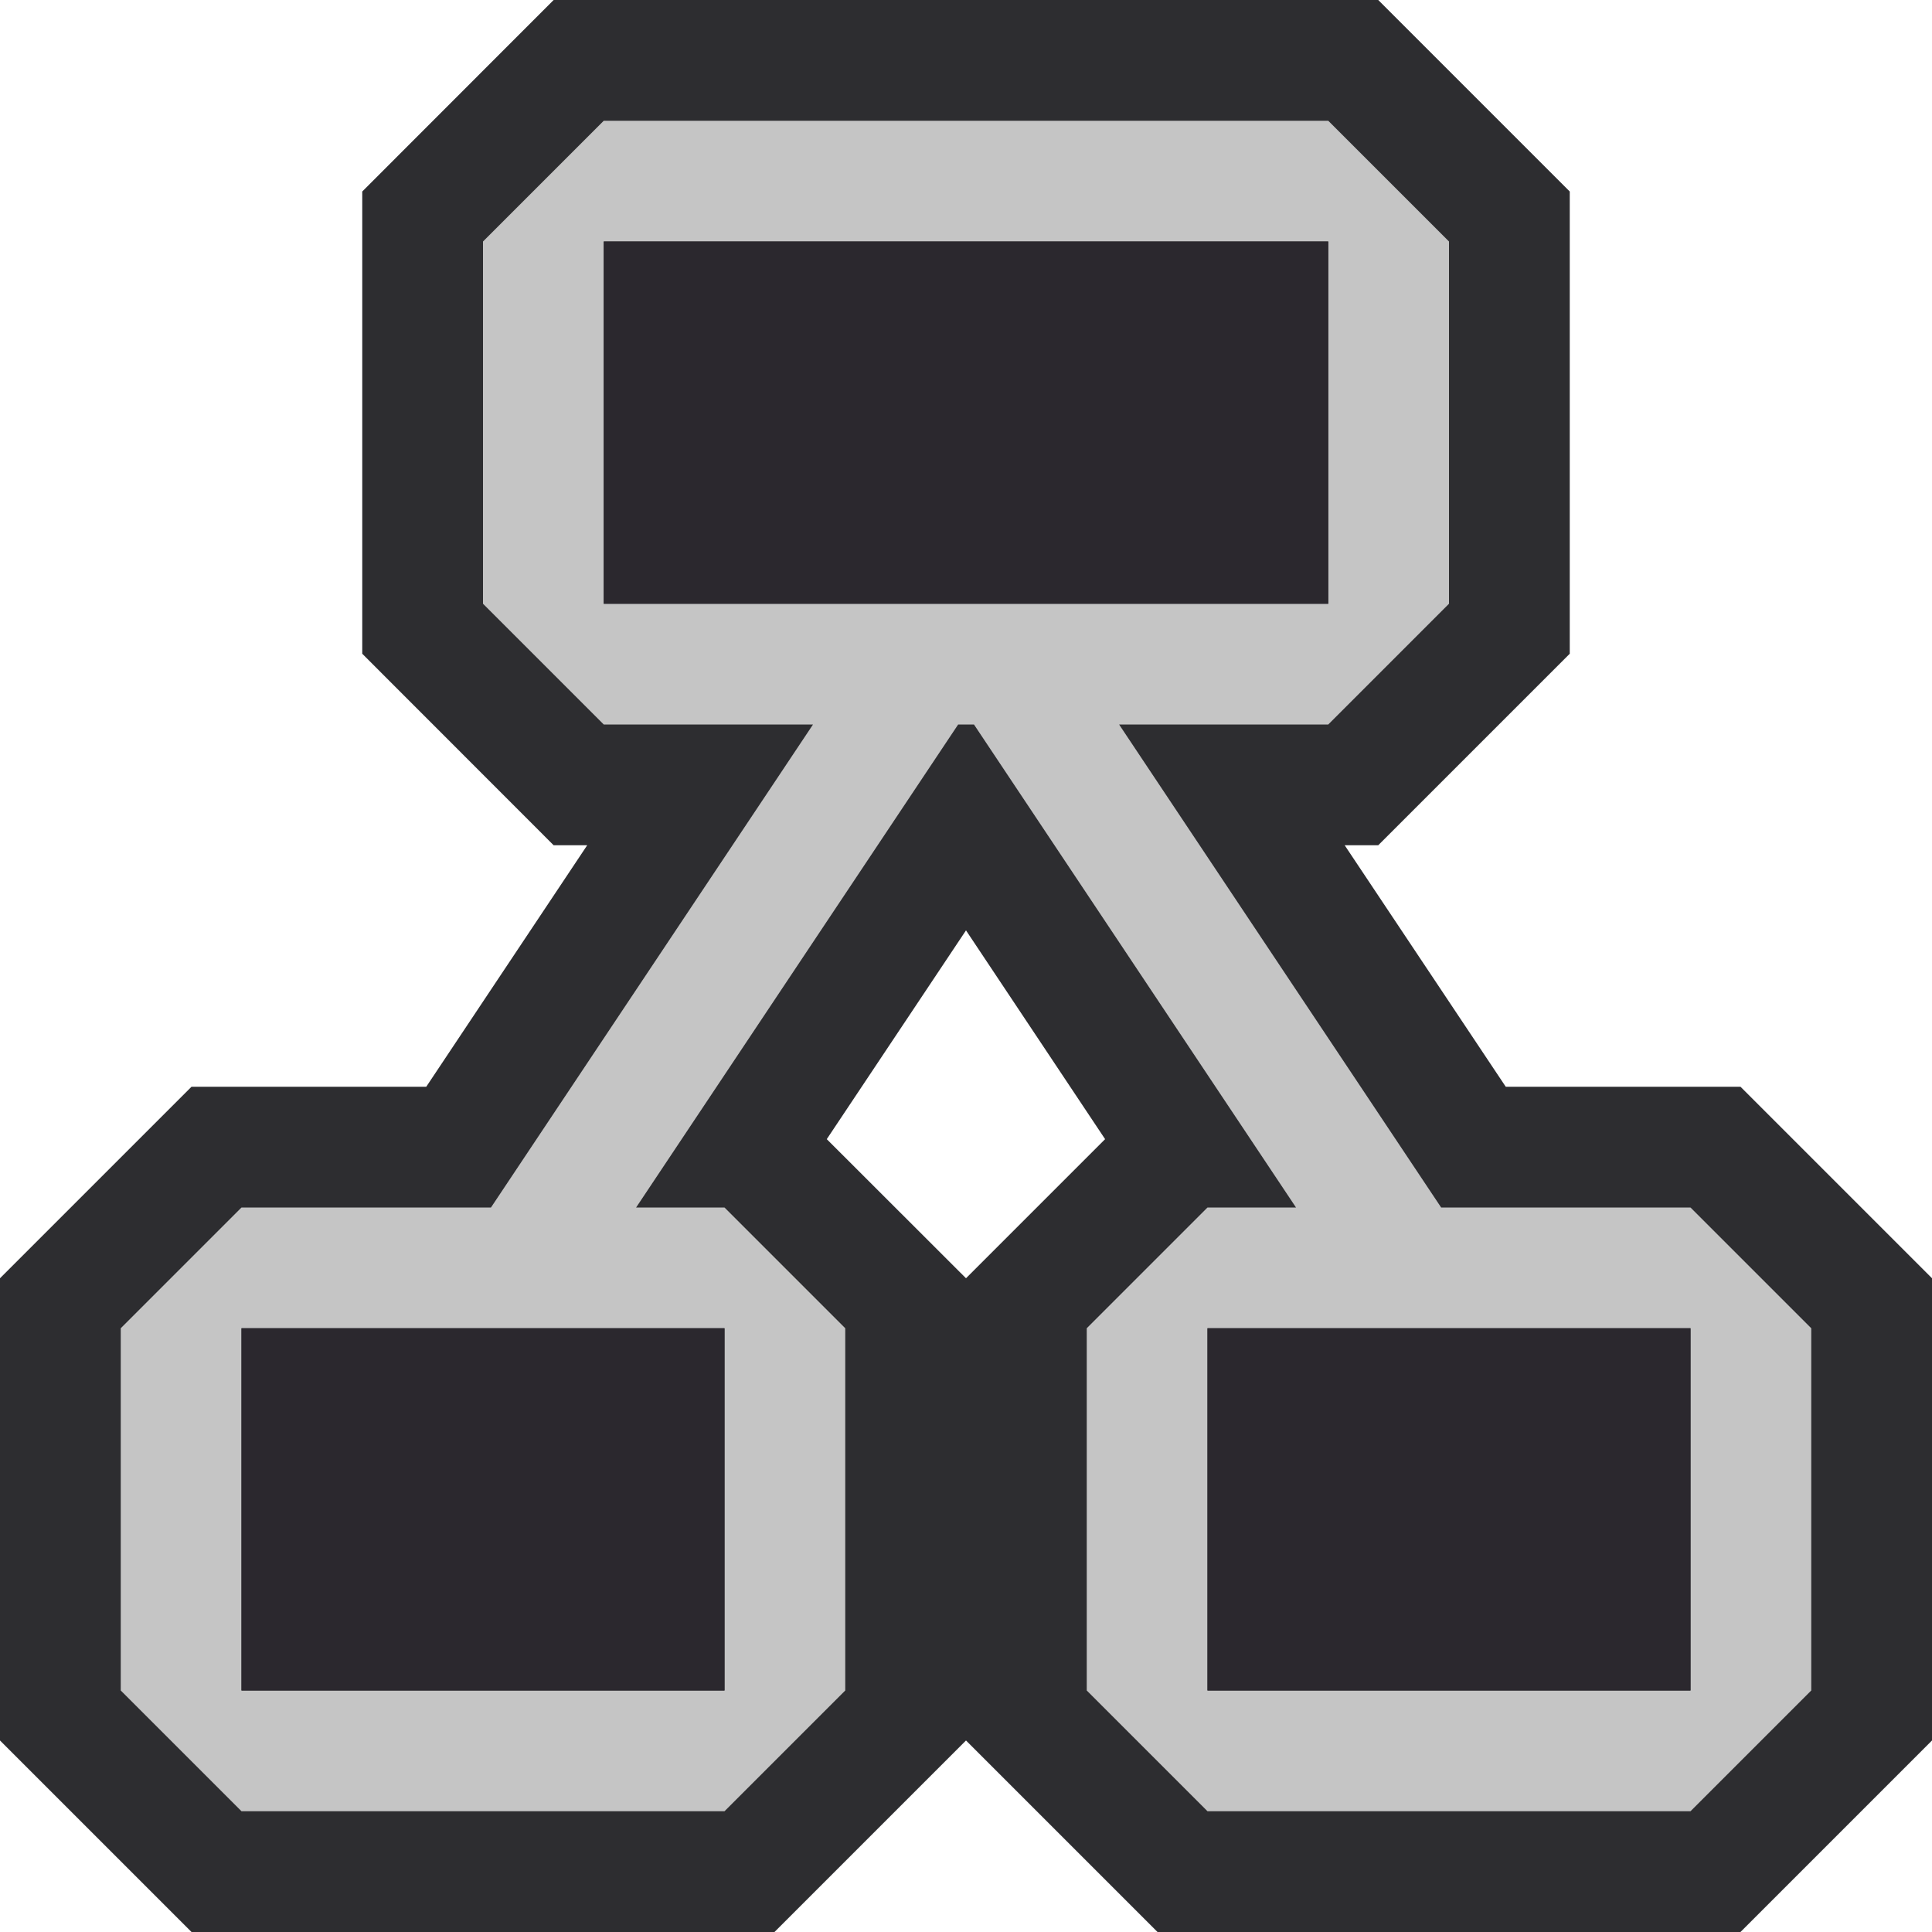
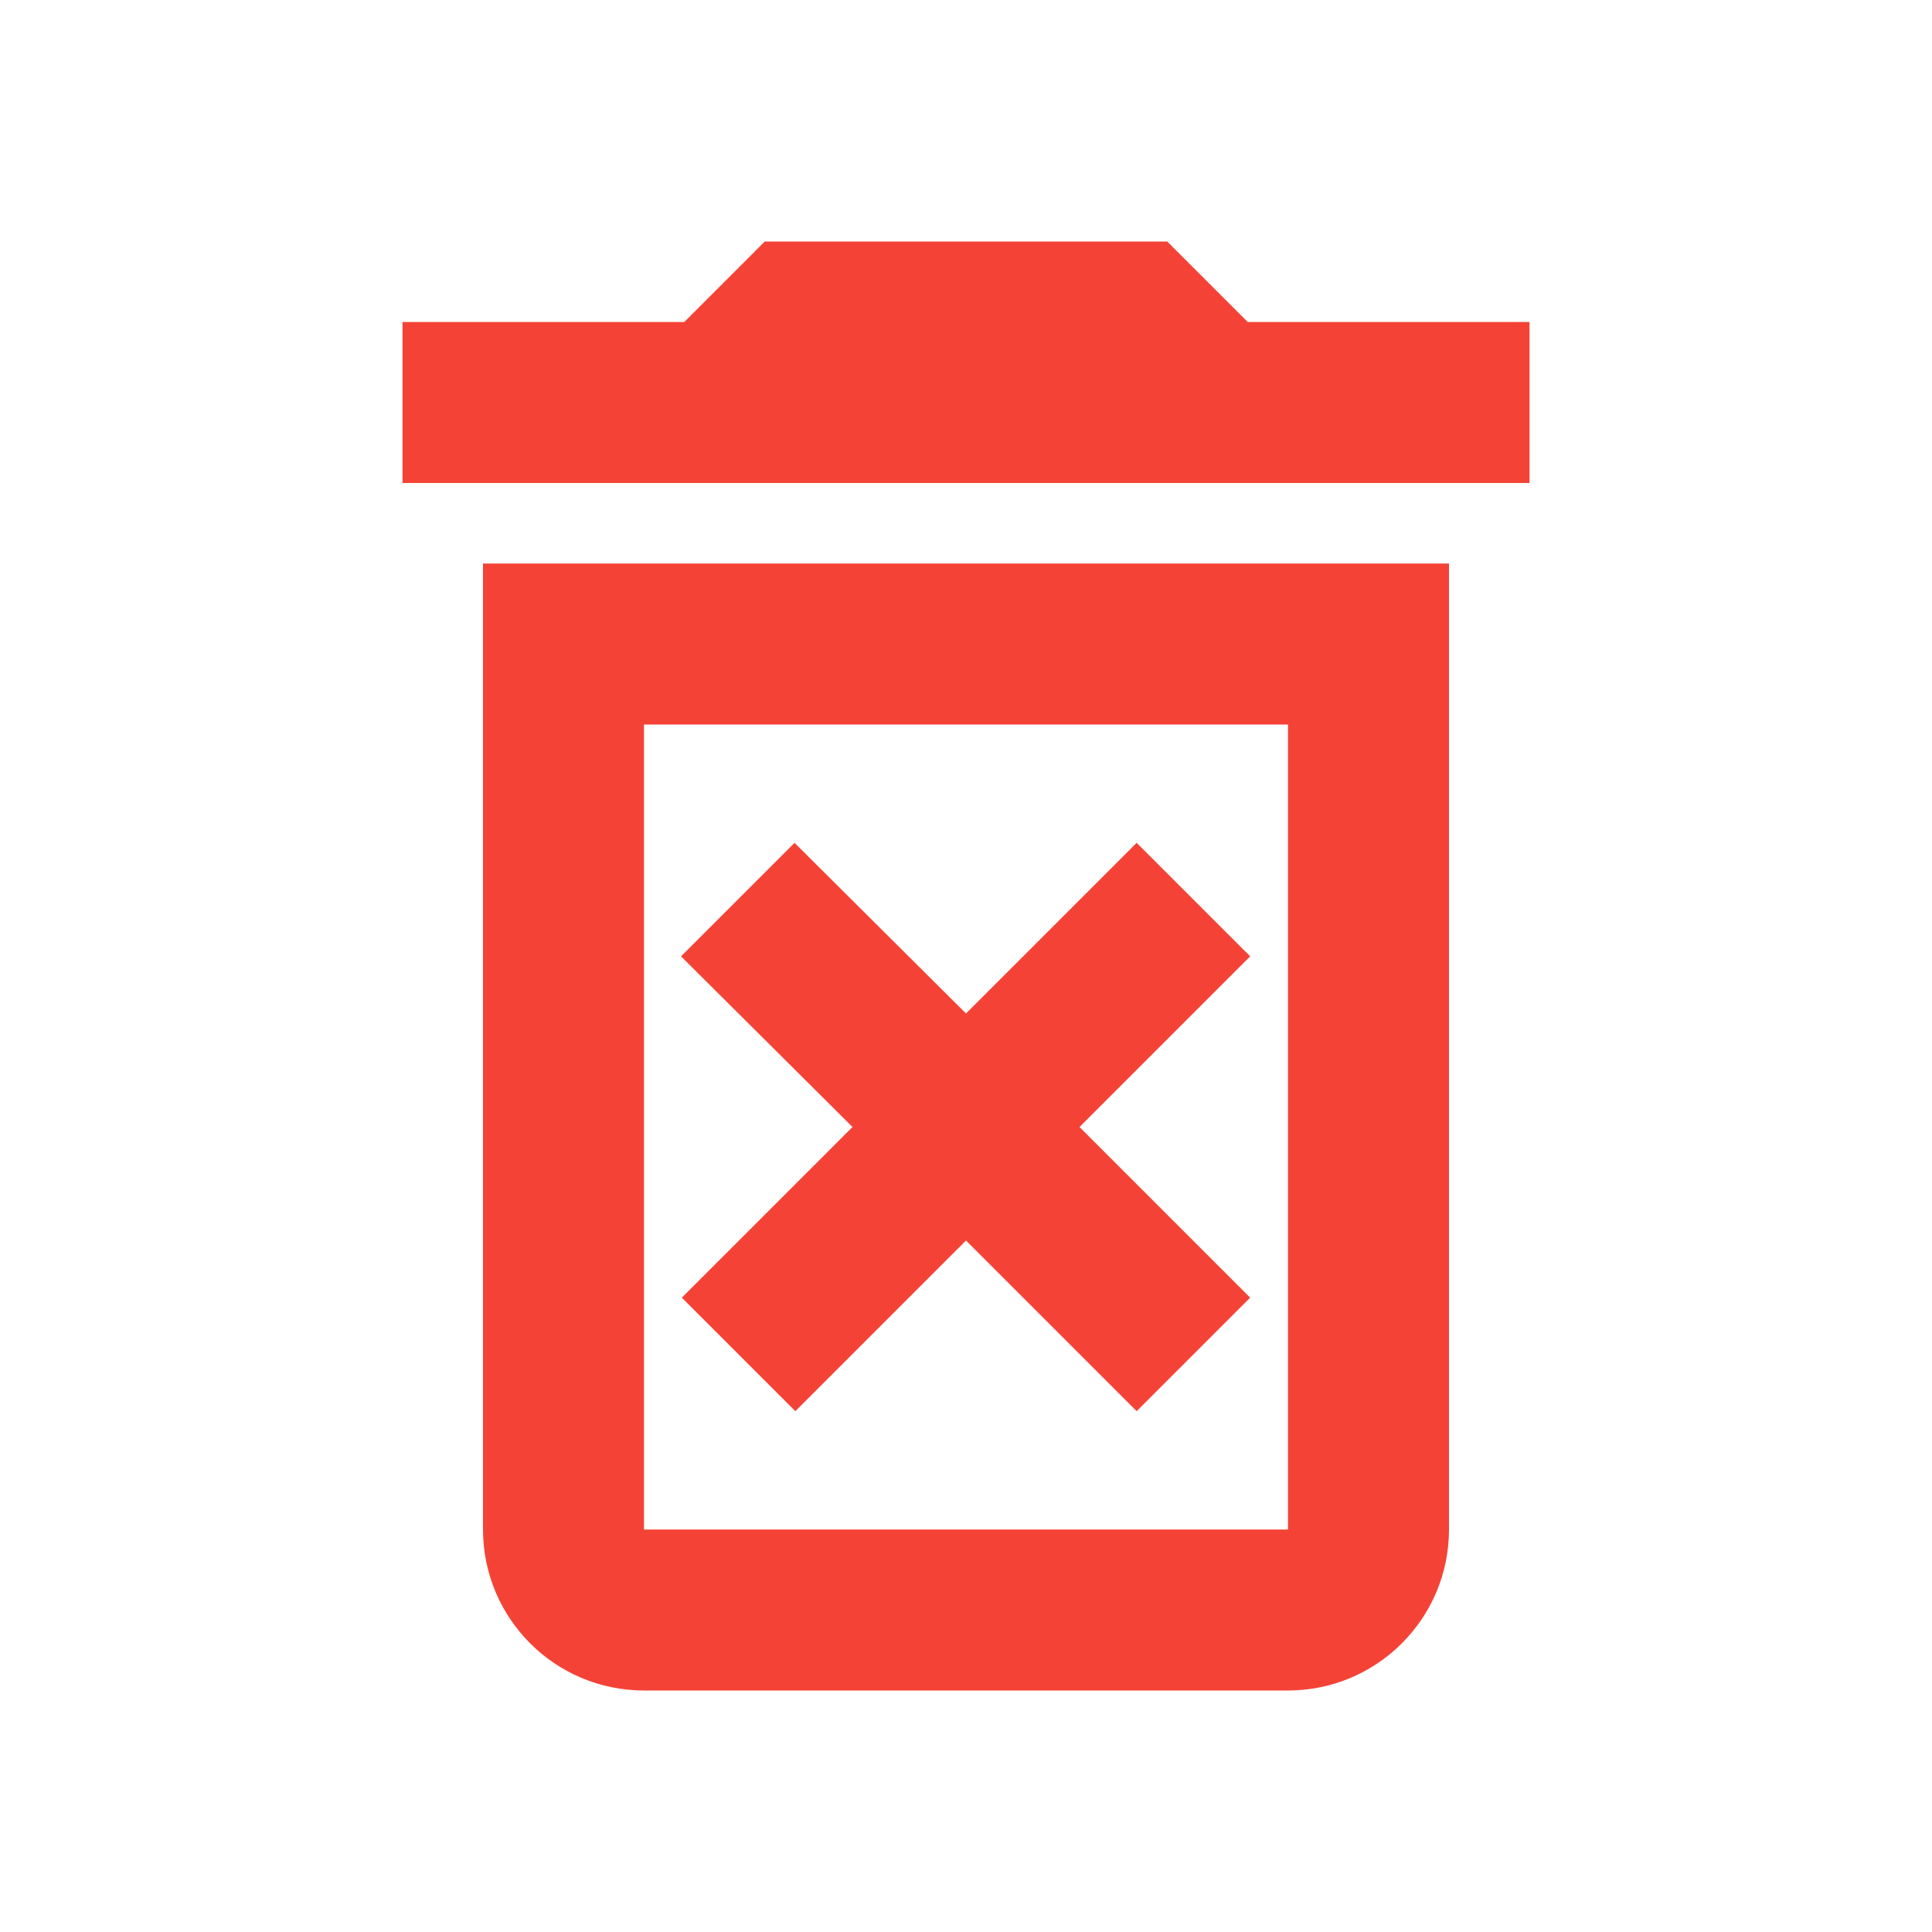
- <svg xmlns="http://www.w3.org/2000/svg" viewBox="0 0 16 16">
-   <style>.st0{opacity:0}.st0,.st1{fill:#2d2d30}.st2{fill:#c5c5c5}.st3{fill:#2b282e}</style>
-   <g id="outline">
-     <path class="st0" d="M0 0h16v16H0z" />
-     <path class="st1" d="M9.586 16L8 14.414 6.414 16H1.586L0 14.414v-3.828L1.586 9H3.53l1.333-2h-.278L3 5.414V1.586L4.585 0h6.829L13 1.586v3.828L11.414 7h-.278l1.334 2h1.944L16 10.586v3.828L14.414 16H9.586zM8 10.586l1.152-1.152L8 7.705 6.847 9.434 8 10.586z" />
-   </g>
-   <path class="st2" d="M14 10h-2.065L9.268 6H11l1-1V2l-1-1H5L4 2v3l1 1h1.733l-2.667 4H2l-1 1v3l1 1h4l1-1v-3l-1-1h-.732l2.667-4h.131l2.667 4H10l-1 1v3l1 1h4l1-1v-3l-1-1zm-8 1v3H2v-3h4zM5 5V2h6v3H5zm9 9h-4v-3h4v3z" id="icon_x5F_bg" />
-   <path class="st3" d="M14 11v3h-4v-3h4zM2 14h4v-3H2v3zm9-12H5v3h6V2z" id="icon_x5F_fg" />
+ <svg xmlns="http://www.w3.org/2000/svg" version="1.1" width="24" height="24" viewBox="0 0 24 24">
+   <path fill="#F44336" d="M14.12,10.47L12,12.59L9.87,10.47L8.46,11.88L10.59,14L8.47,16.12L9.88,17.53L12,15.41L14.12,17.53L15.53,16.12L13.41,14L15.53,11.88L14.12,10.47M15.5,4L14.5,3H9.5L8.5,4H5V6H19V4H15.5M6,19A2,2 0 0,0 8,21H16A2,2 0 0,0 18,19V7H6V19M8,9H16V19H8V9Z" />
</svg>
